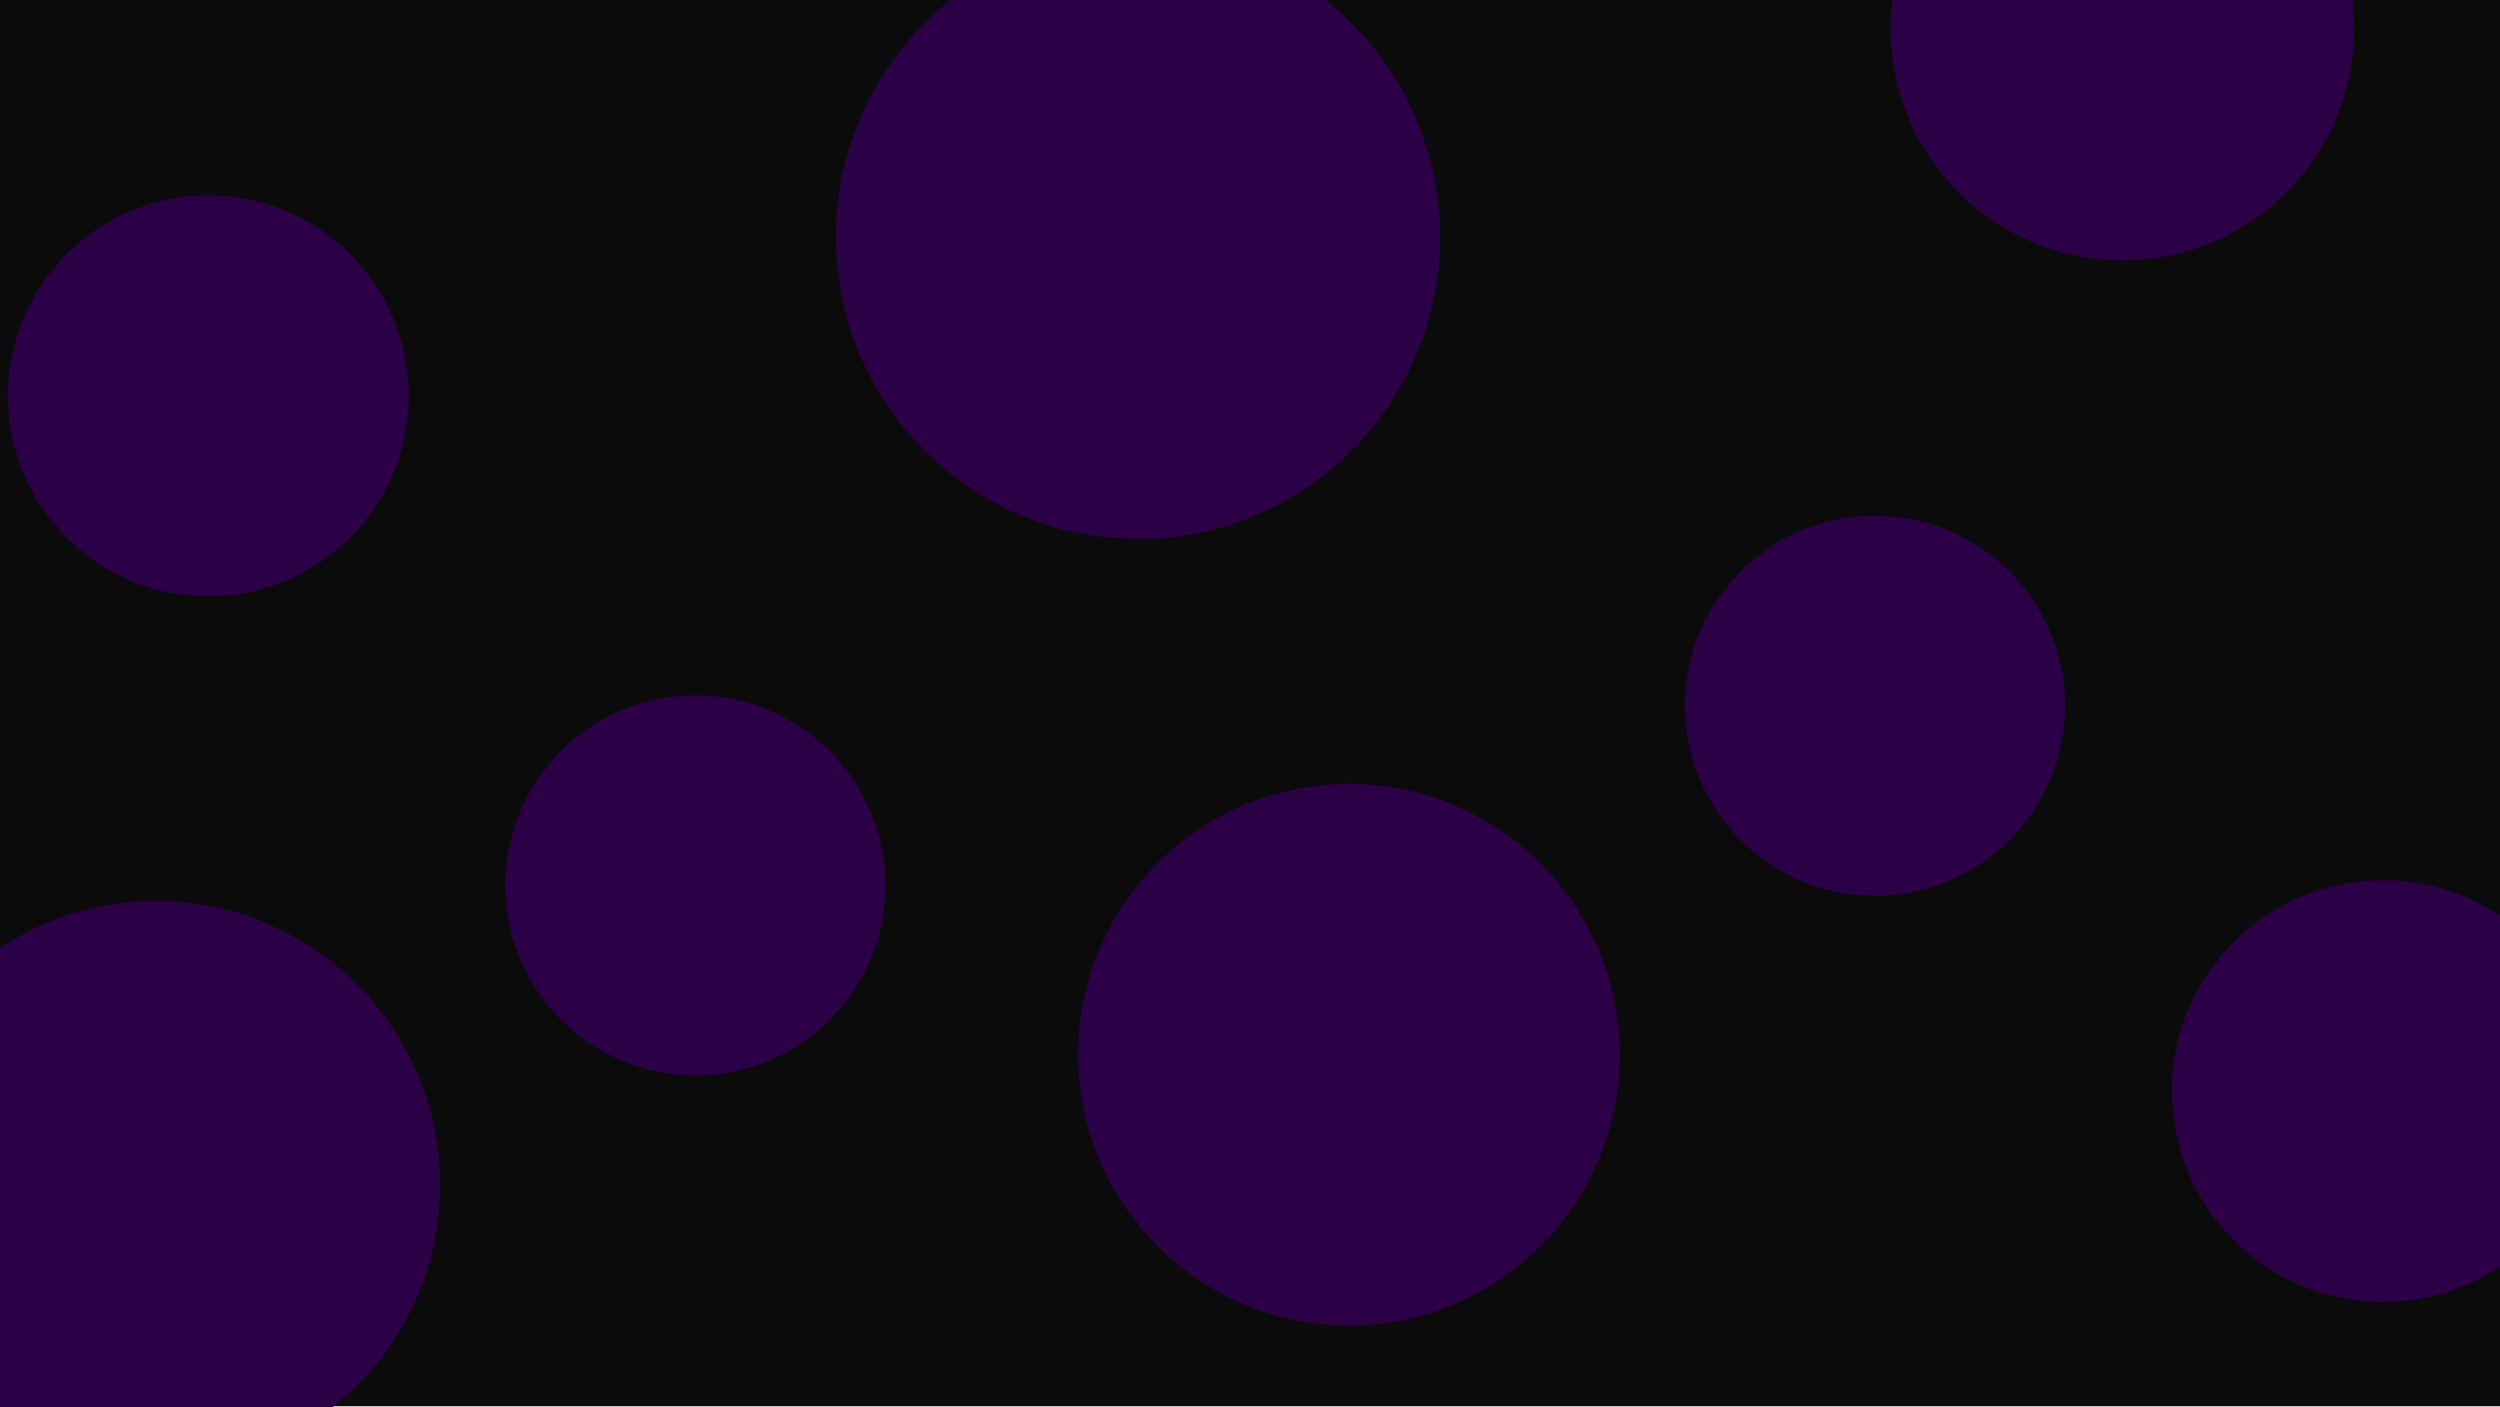
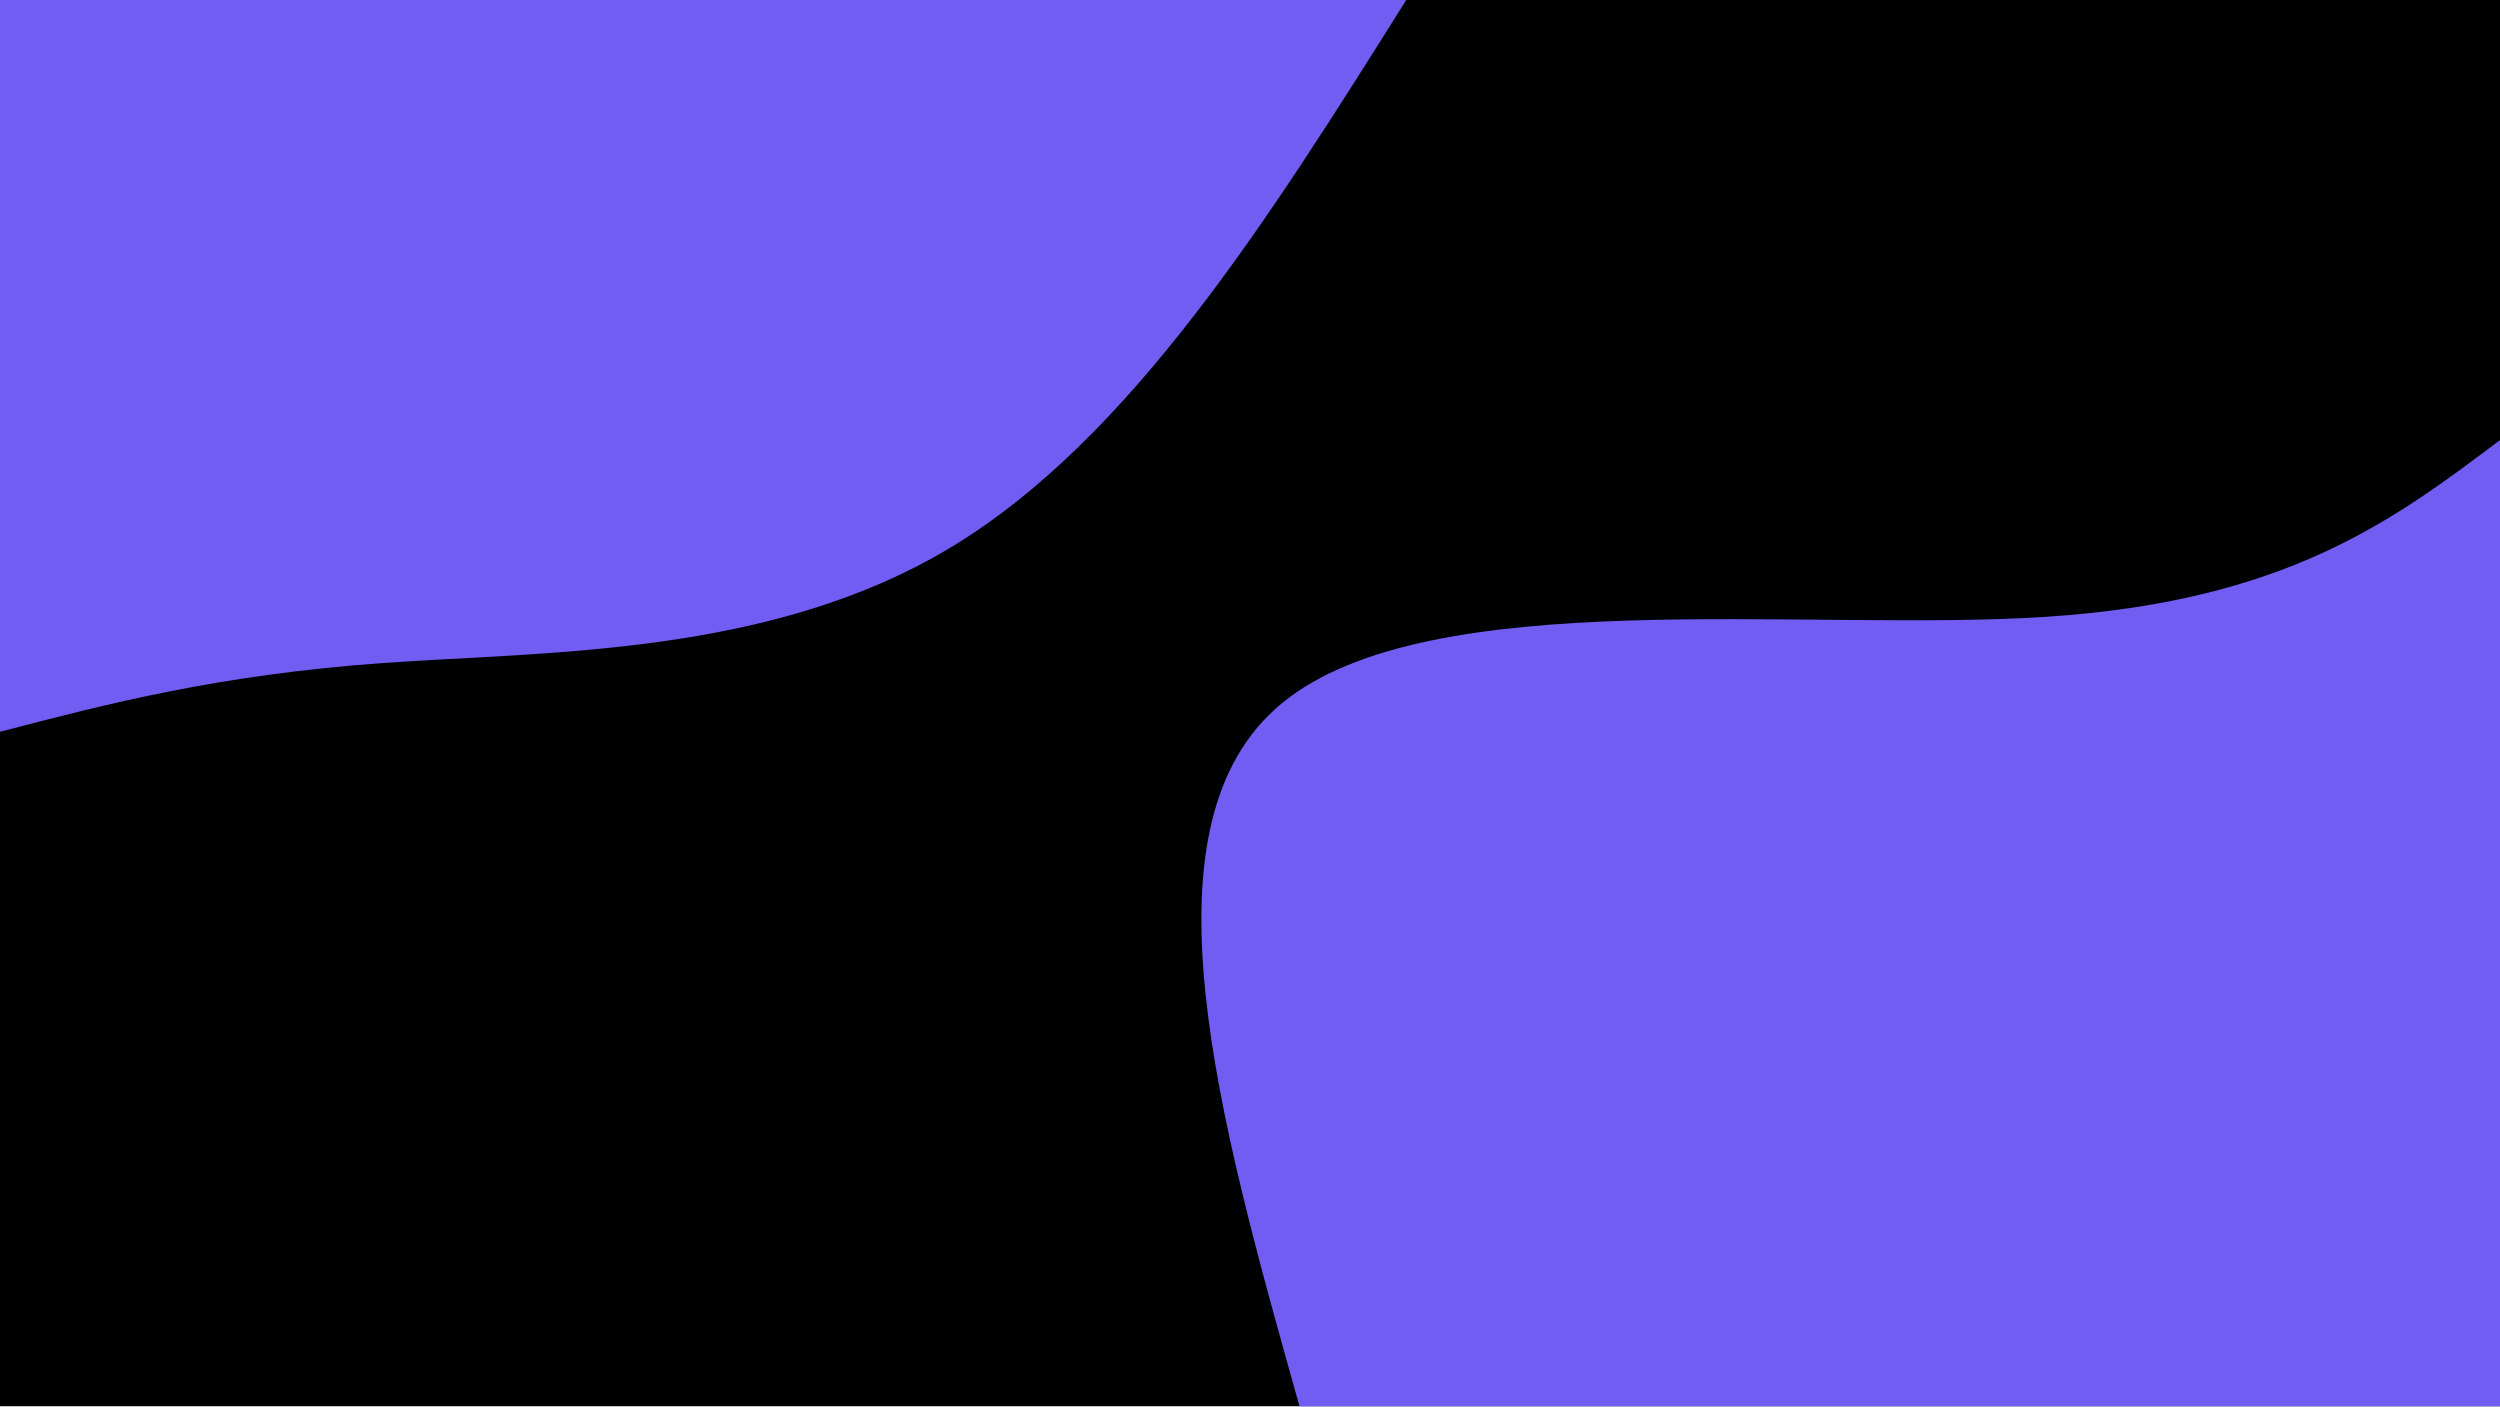
<svg xmlns="http://www.w3.org/2000/svg" id="visual" viewBox="0 0 960 540" width="960" height="540" version="1.1">
-   <rect x="0" y="0" width="960" height="540" fill="#0b0b0b" />
-   <g fill="#2c0046">
-     <circle r="116" cx="437" cy="91" />
-     <circle r="73" cx="720" cy="271" />
-     <circle r="89" cx="815" cy="11" />
-     <circle r="109" cx="60" cy="455" />
-     <circle r="104" cx="518" cy="405" />
-     <circle r="81" cx="915" cy="419" />
-     <circle r="77" cx="80" cy="152" />
-     <circle r="73" cx="267" cy="340" />
+   <rect x="0" y="0" width="960" height="540" fill="#000000" />
+   <defs>
+     <linearGradient id="grad1_0" x1="43.8%" y1="100%" x2="100%" y2="0%">
+       <stop offset="14.444%" stop-color="#000000" stop-opacity="1" />
+       <stop offset="85.556%" stop-color="#000000" stop-opacity="1" />
+     </linearGradient>
+   </defs>
+   <defs>
+     <linearGradient id="grad2_0" x1="0%" y1="100%" x2="56.3%" y2="0%">
+       <stop offset="14.444%" stop-color="#000000" stop-opacity="1" />
+       <stop offset="85.556%" stop-color="#000000" stop-opacity="1" />
+     </linearGradient>
+   </defs>
+   <g transform="translate(960, 540)">
+     <path d="M-461 0C-492.4 -111.8 -523.9 -223.7 -467.7 -270C-411.4 -316.3 -267.6 -297.2 -175 -303.1C-82.4 -309 -41.2 -340 0 -371L0 0Z" fill="#715DF2" />
+   </g>
+   <g transform="translate(0, 0)">
+     <path d="M540 0C486.9 84.6 433.7 169.1 364.6 210.5C295.5 251.9 210.4 250.1 147 254.6C83.6 259.2 41.8 270.1 0 281L0 0Z" fill="#715DF2" />
  </g>
</svg>
